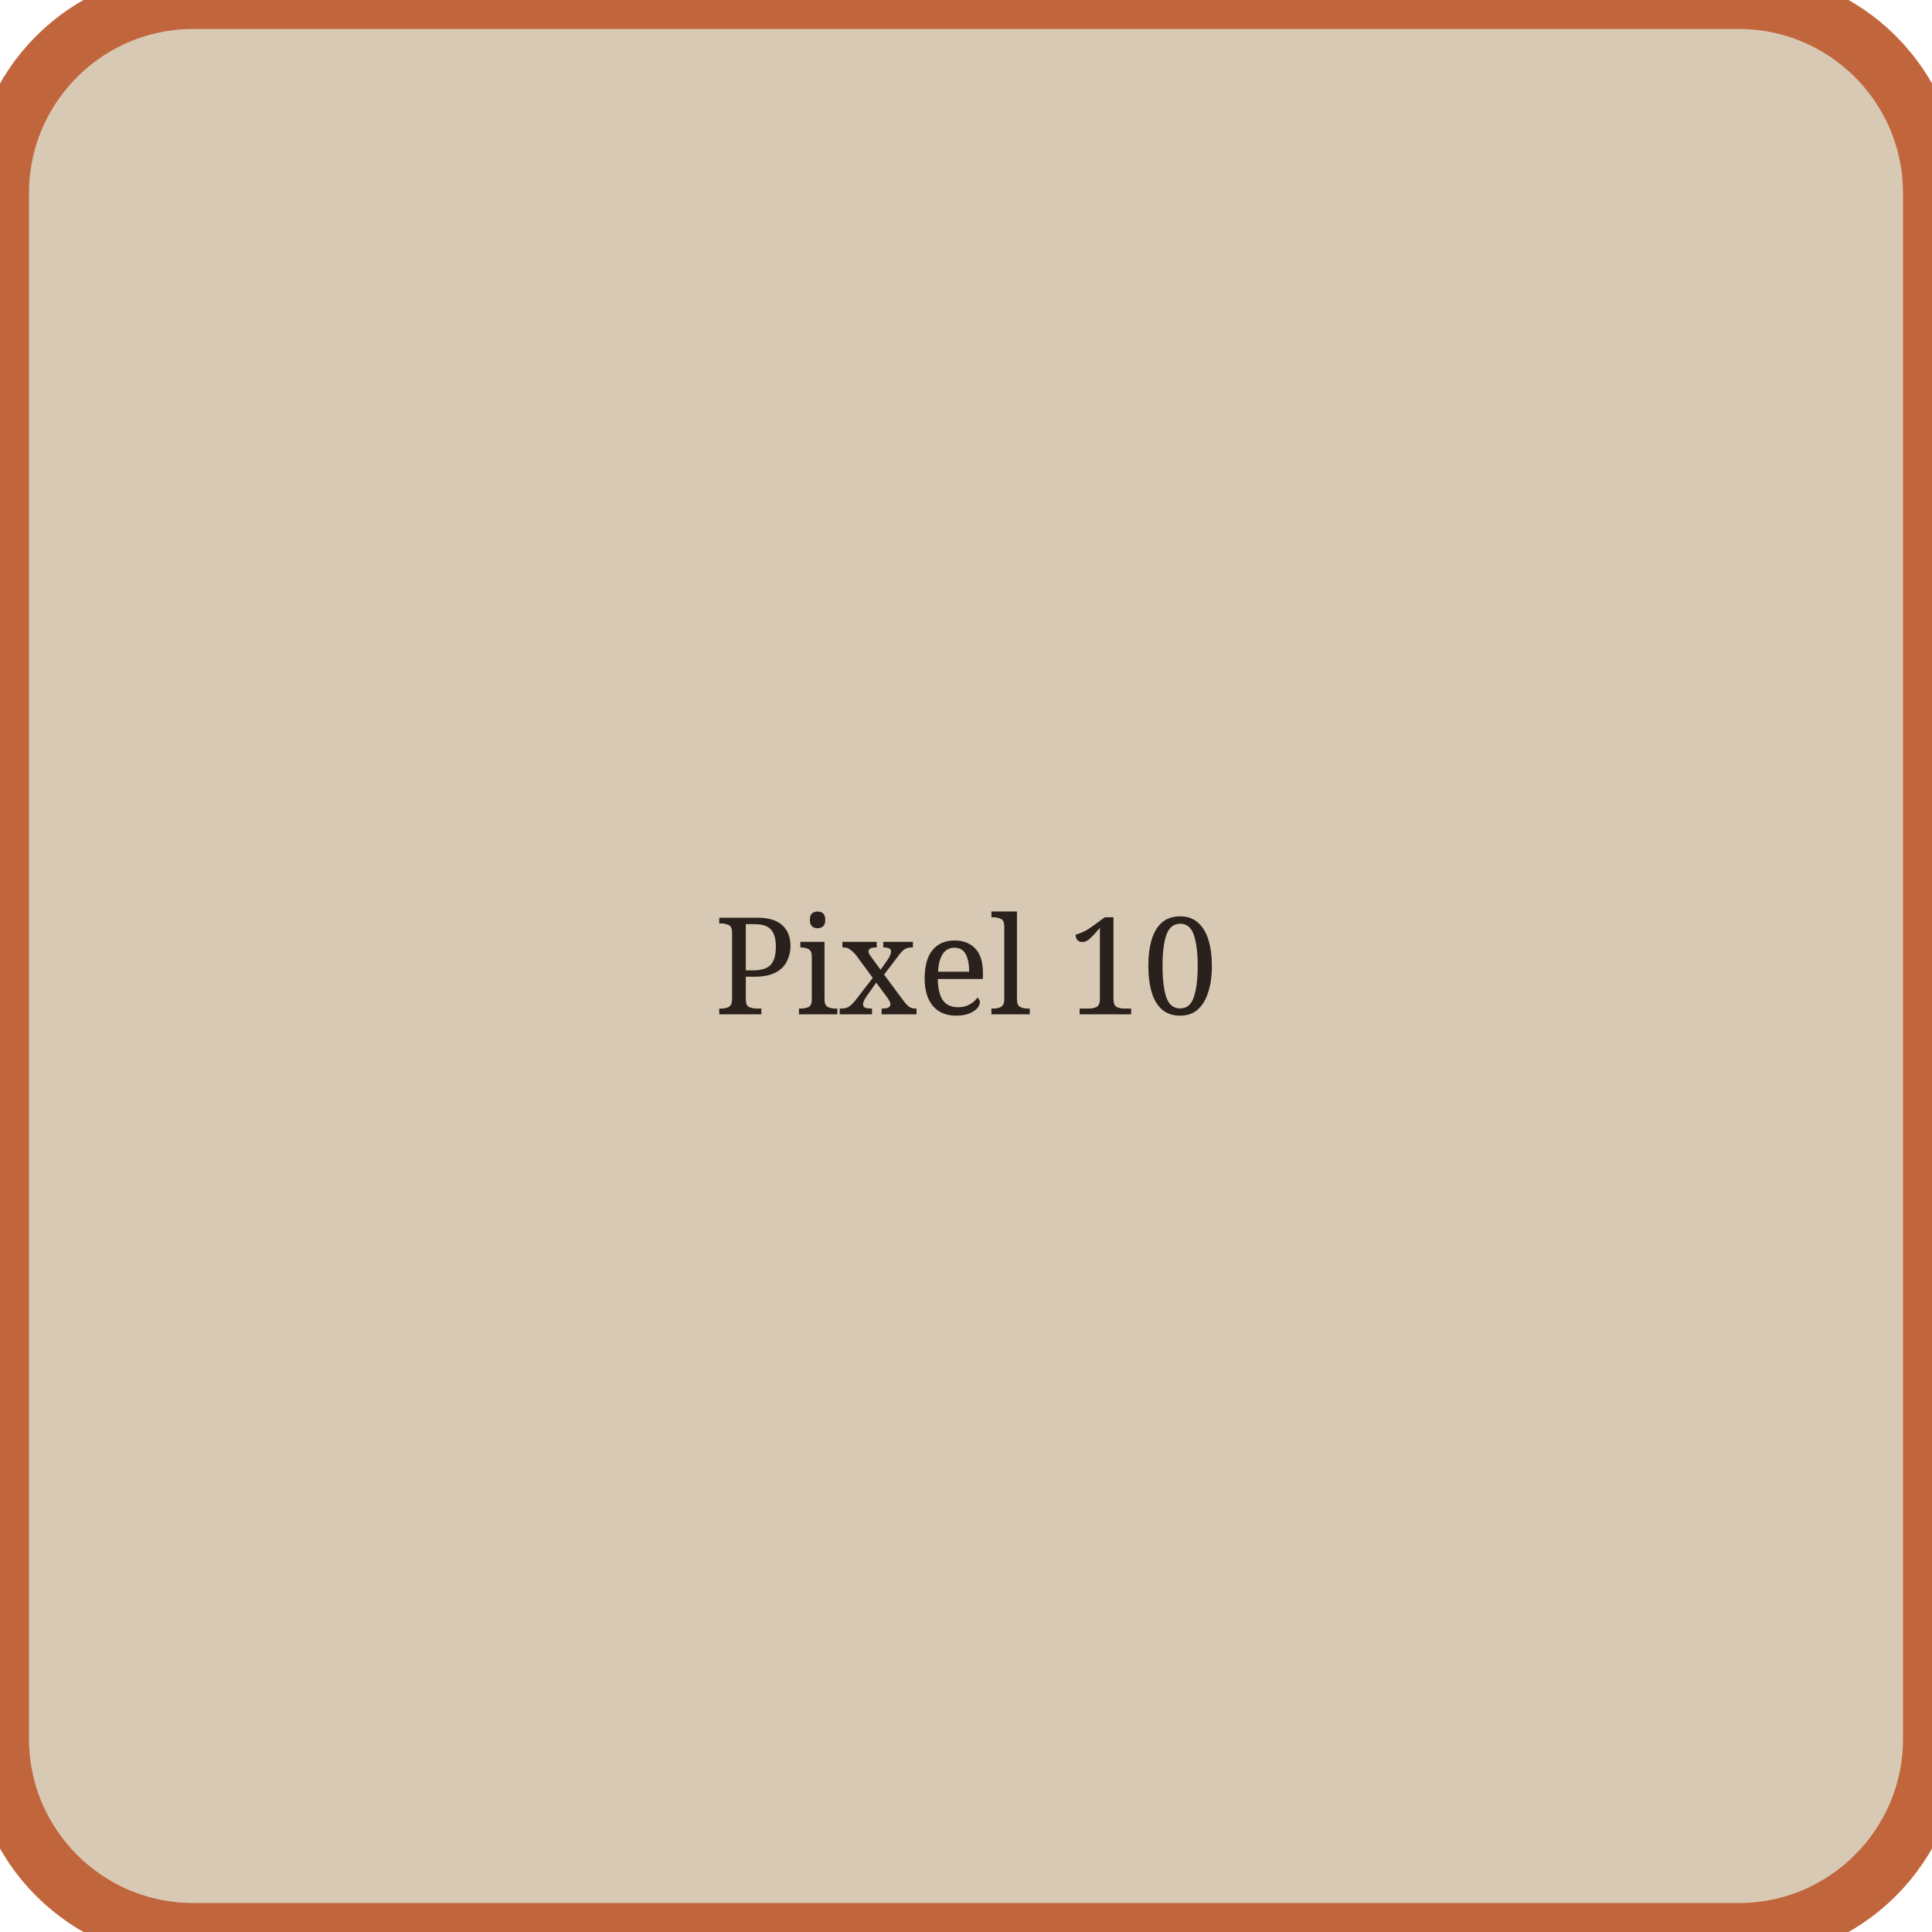
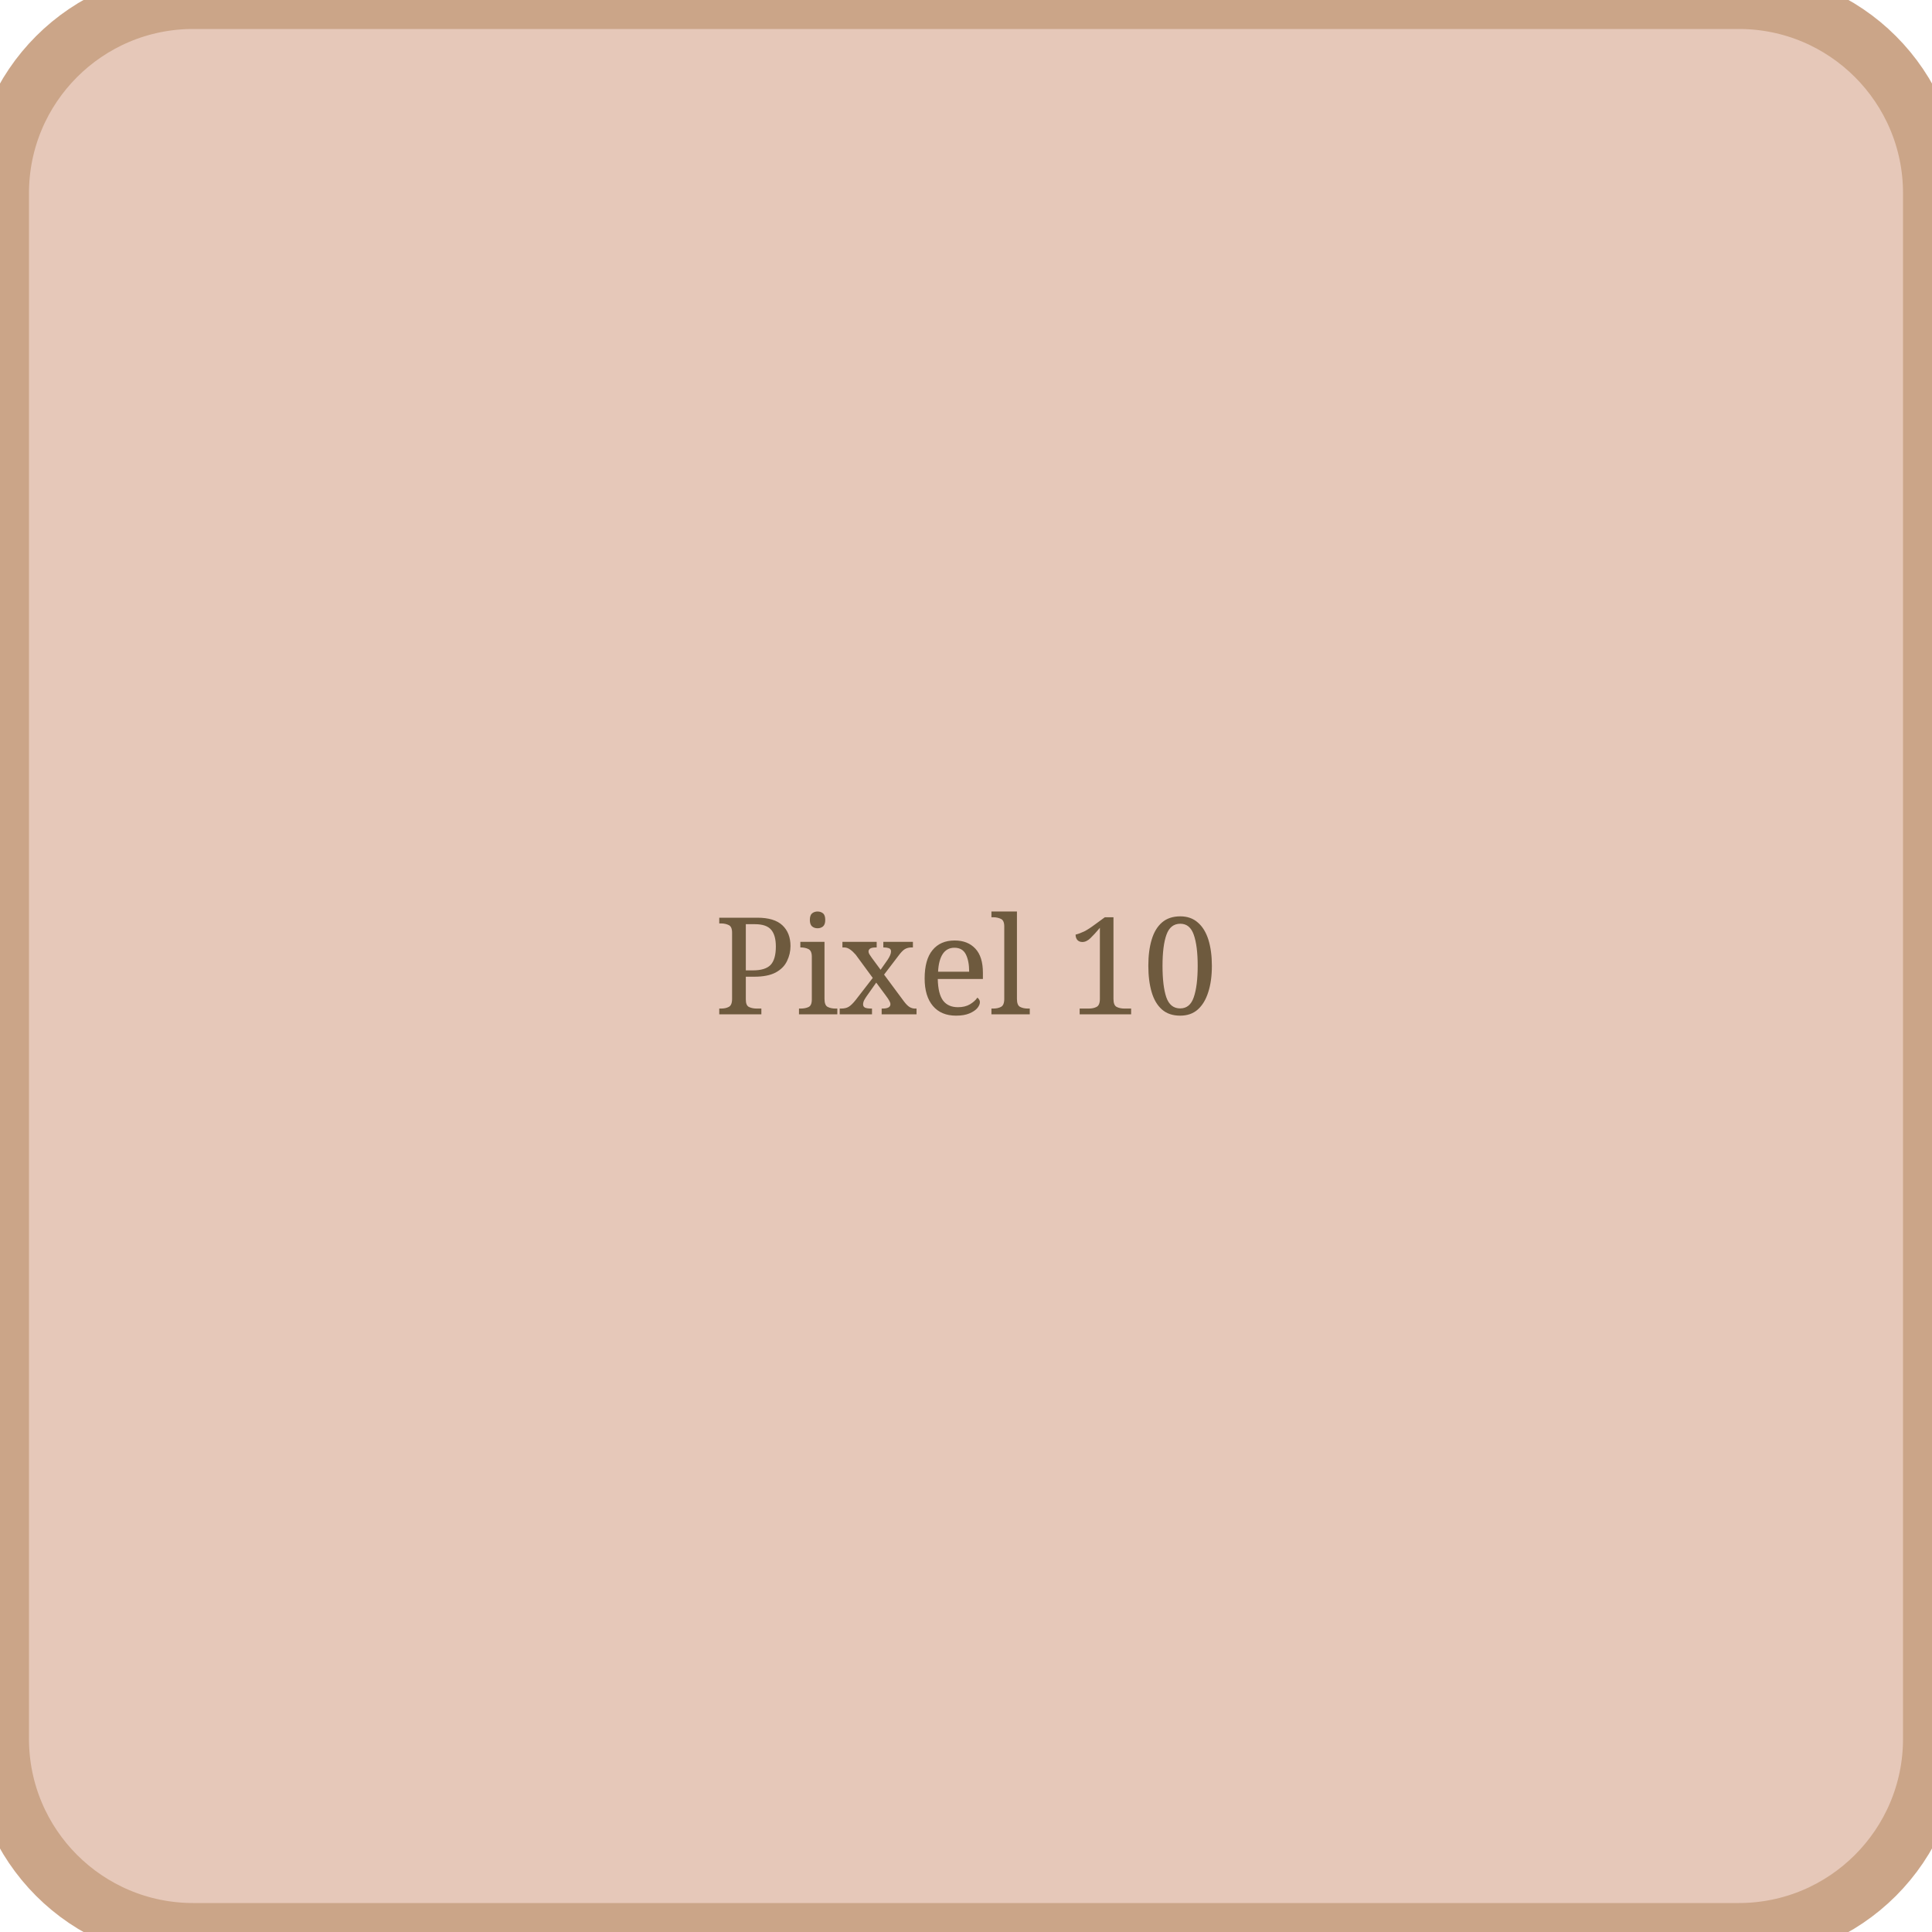
<svg xmlns="http://www.w3.org/2000/svg" viewBox="0 0 200 200">
-   <rect width="200" height="200" rx="20" fill="#D8C9B4" />
-   <rect x="0" y="0" width="200" height="200" rx="20" fill="none" stroke="#C1653D" stroke-width="6" />
-   <text x="100" y="105" font-family="Georgia, serif" font-size="14" fill="#2B211C" text-anchor="middle">Pixel 10</text>
+   <rect width="200" height="200" rx="20" fill="#e6c8b9" />
+   <rect x="0" y="0" width="200" height="200" rx="20" fill="none" stroke="#cba588" stroke-width="6" />
+   <text x="100" y="105" font-family="Georgia, serif" font-size="14" fill="#6e5a3e" text-anchor="middle">Pixel 10</text>
</svg>
